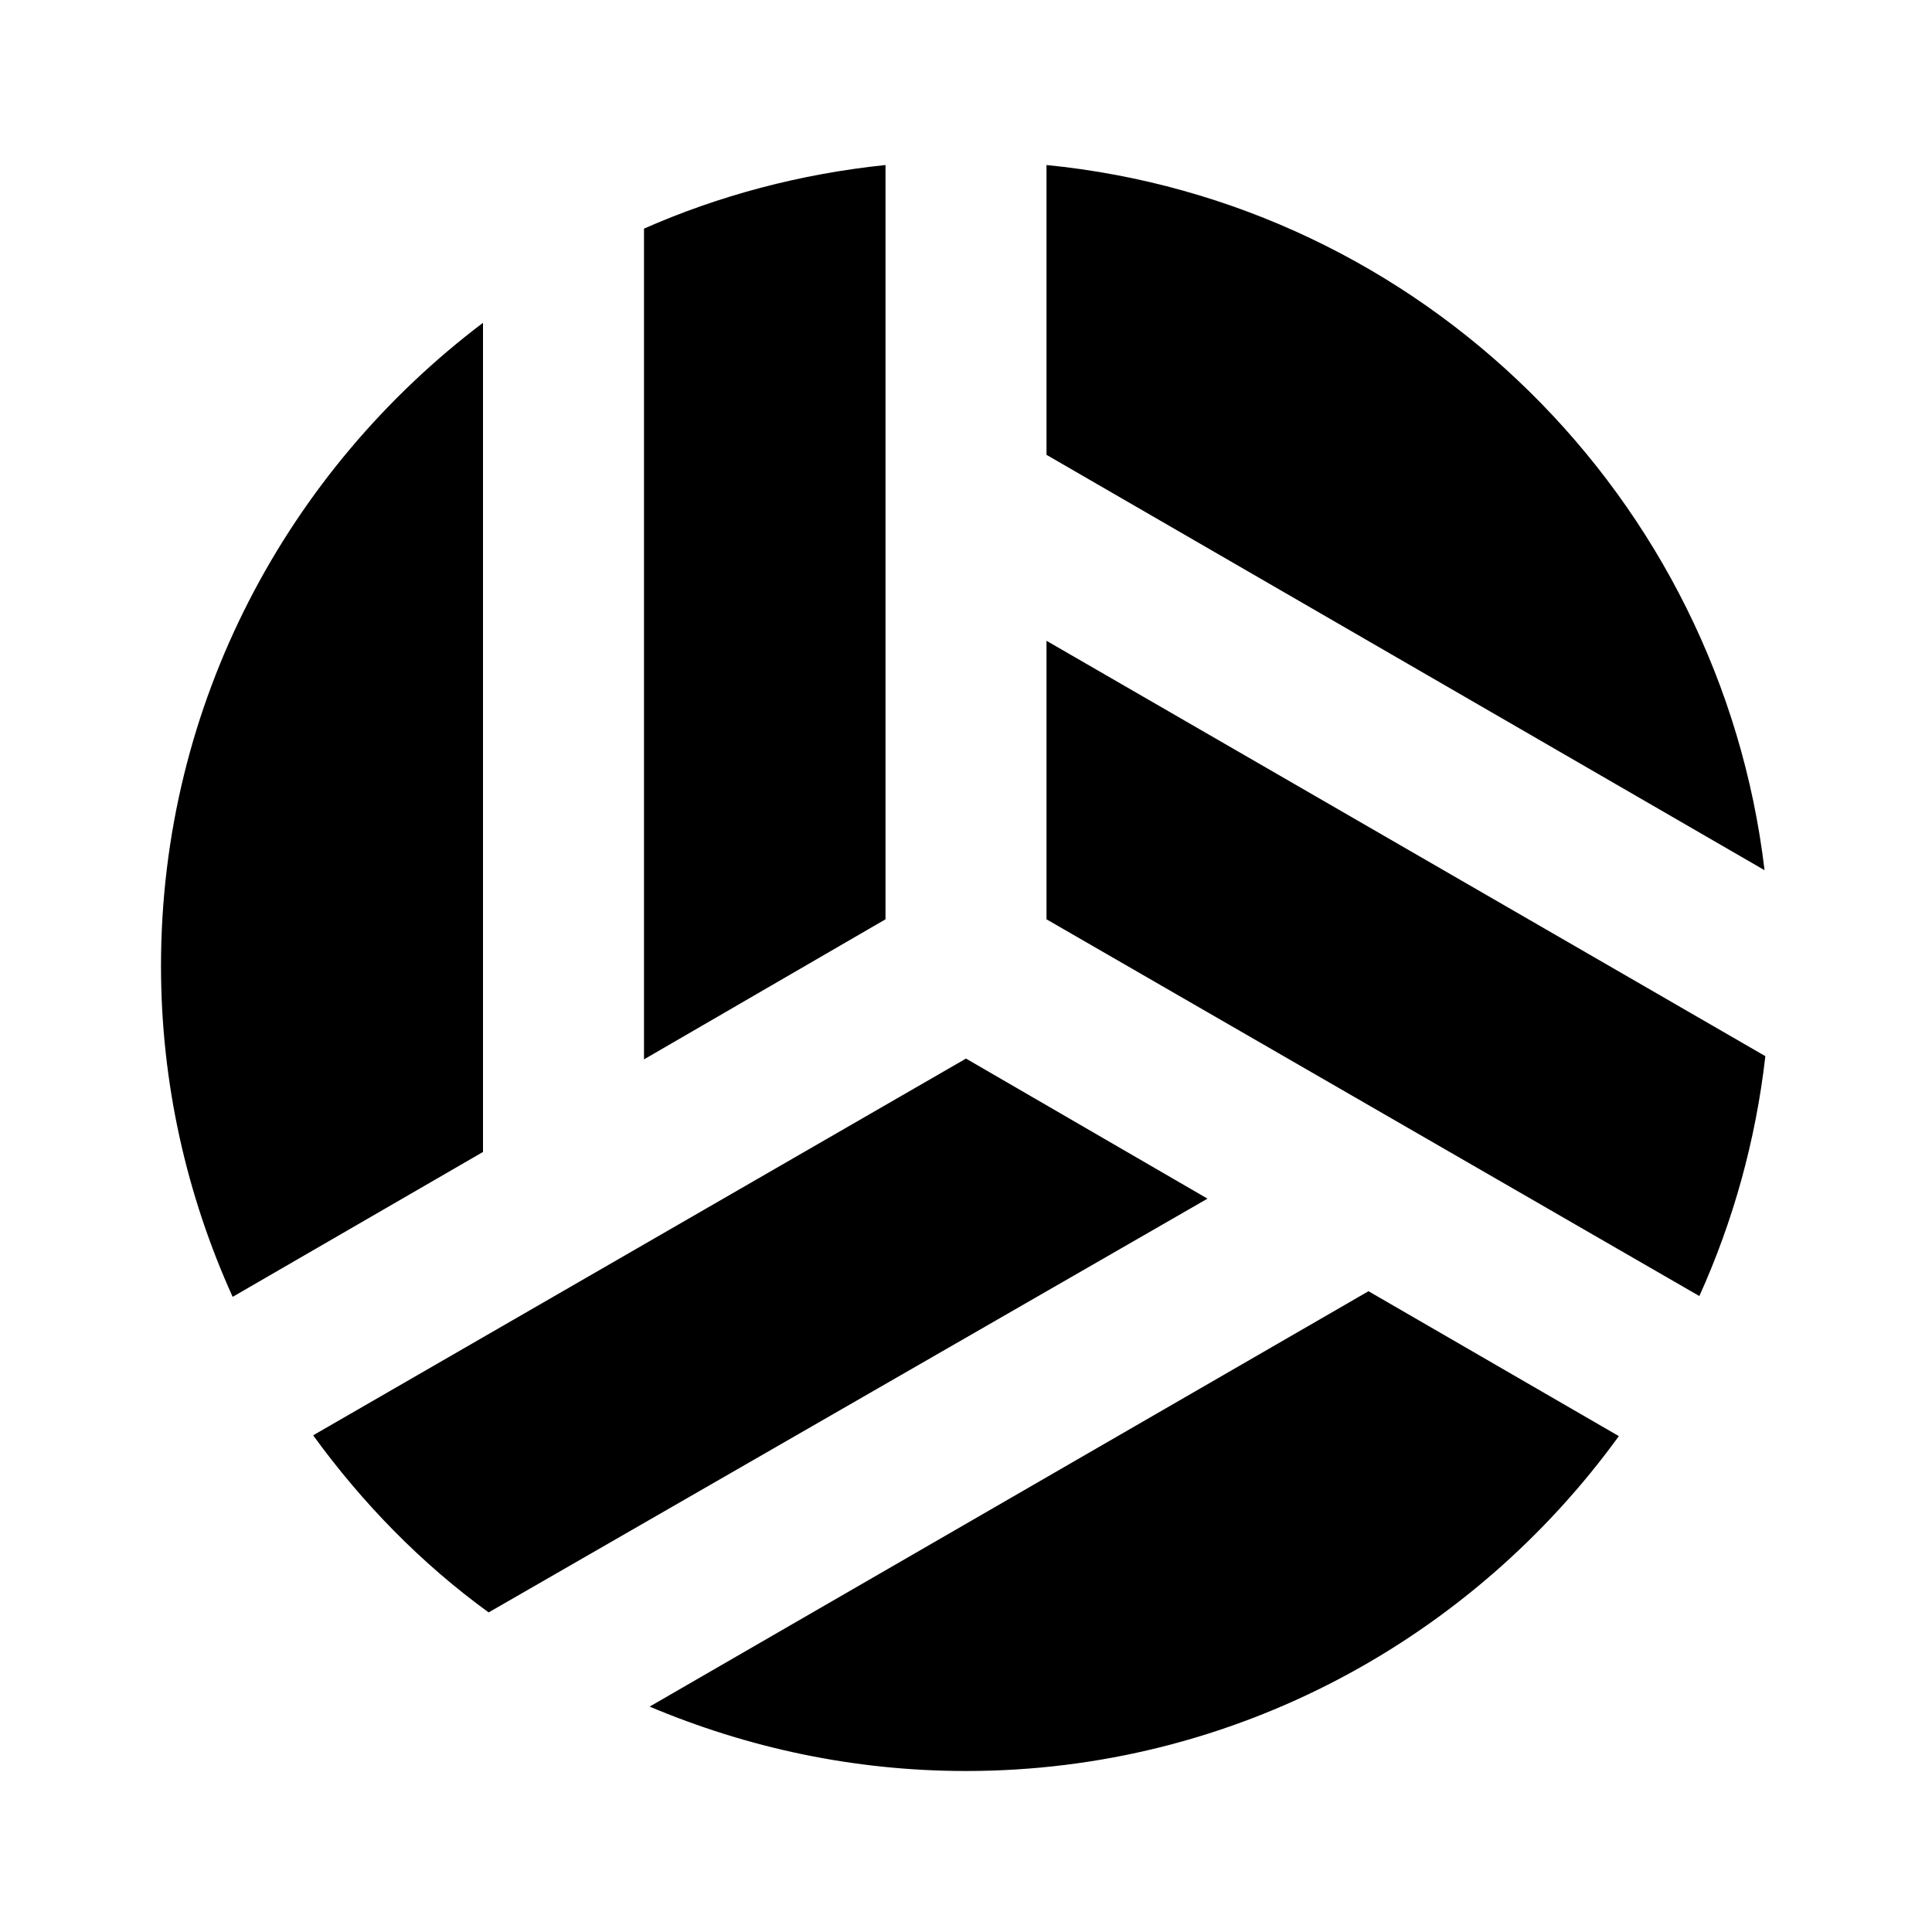
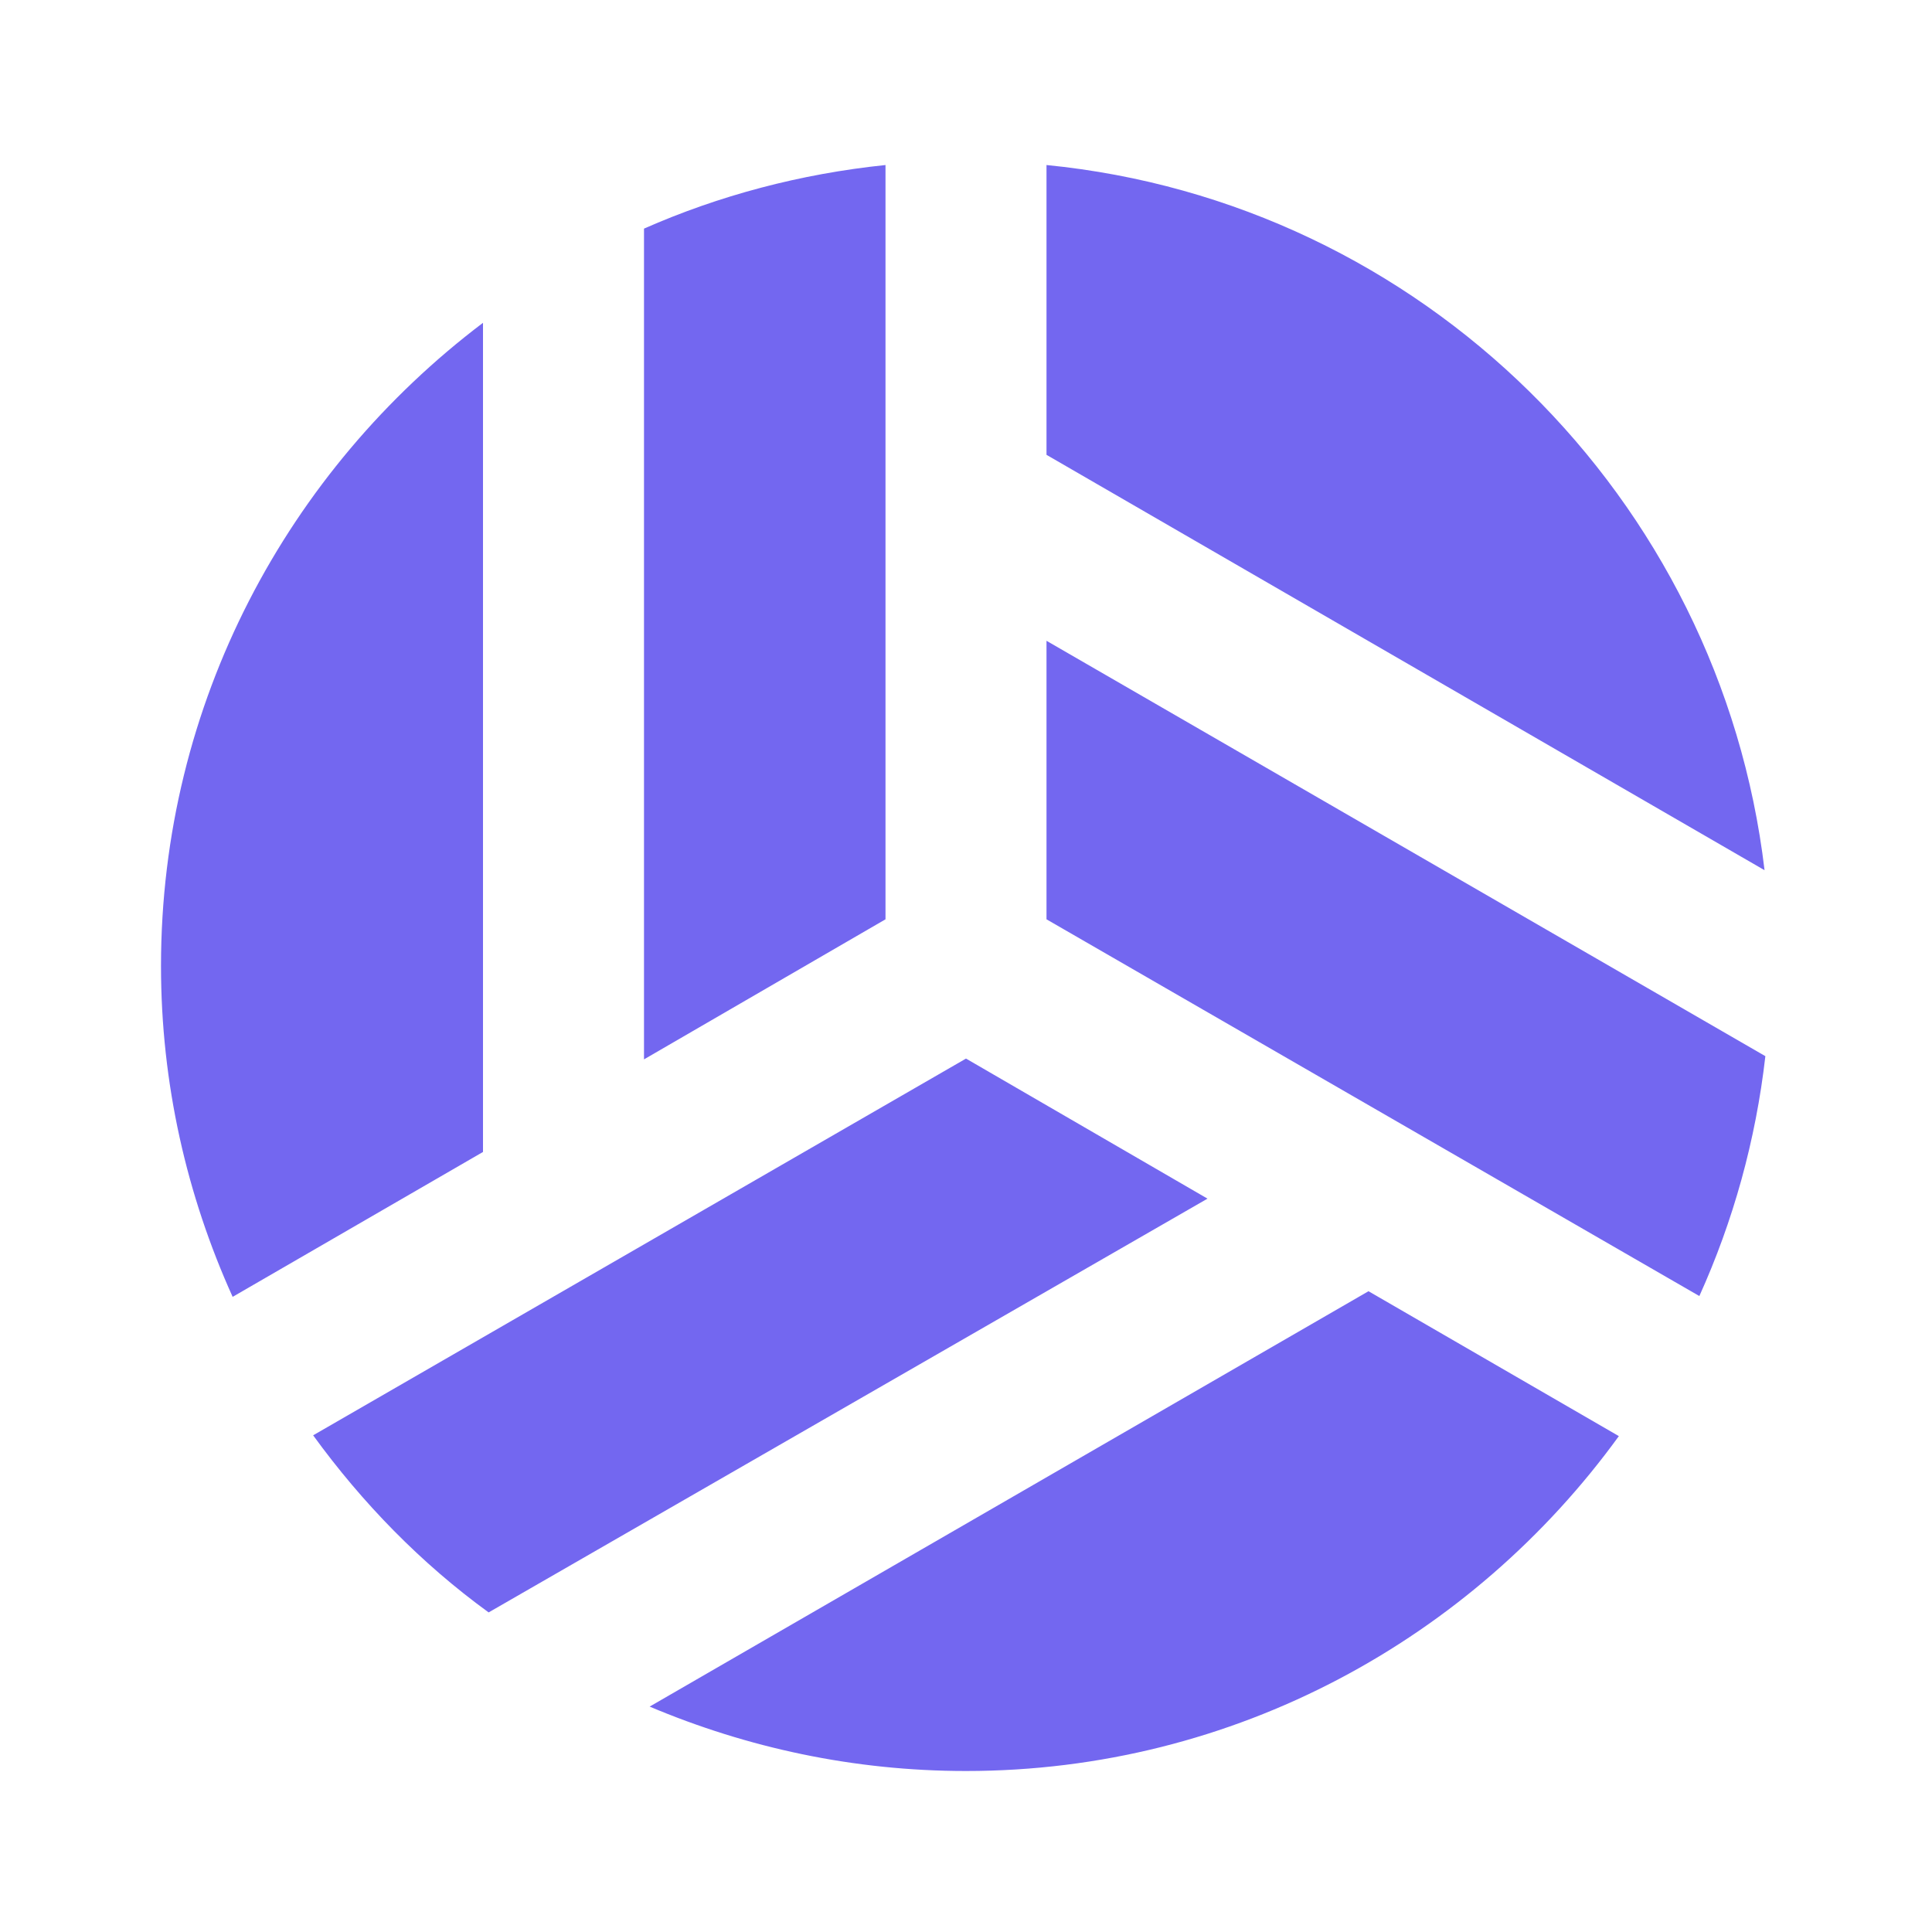
- <svg xmlns="http://www.w3.org/2000/svg" width="24" height="24">
+ <svg xmlns="http://www.w3.org/2000/svg" width="24" height="24" fill="#7367F0">
  <path fill="none" d="M0 0h24v24H0z" />
  <path d="M6 4.01C3.58 5.84 2 8.73 2 12c0 1.46.32 2.85.89 4.11L6 14.31zM11 11.42V2.05c-1.06.11-2.07.38-3 .79v10.32zM12 13.15l-8.11 4.68c.61.84 1.34 1.59 2.18 2.2L15 14.89zM13 7.96v3.46l8.11 4.68c.42-.93.7-1.93.82-2.98zM8.07 21.2c1.21.51 2.53.8 3.93.8 3.34 0 6.29-1.65 8.11-4.16L17 16.04zM21.92 10.81c-.55-4.63-4.26-8.3-8.92-8.76v3.6z" />
</svg>
